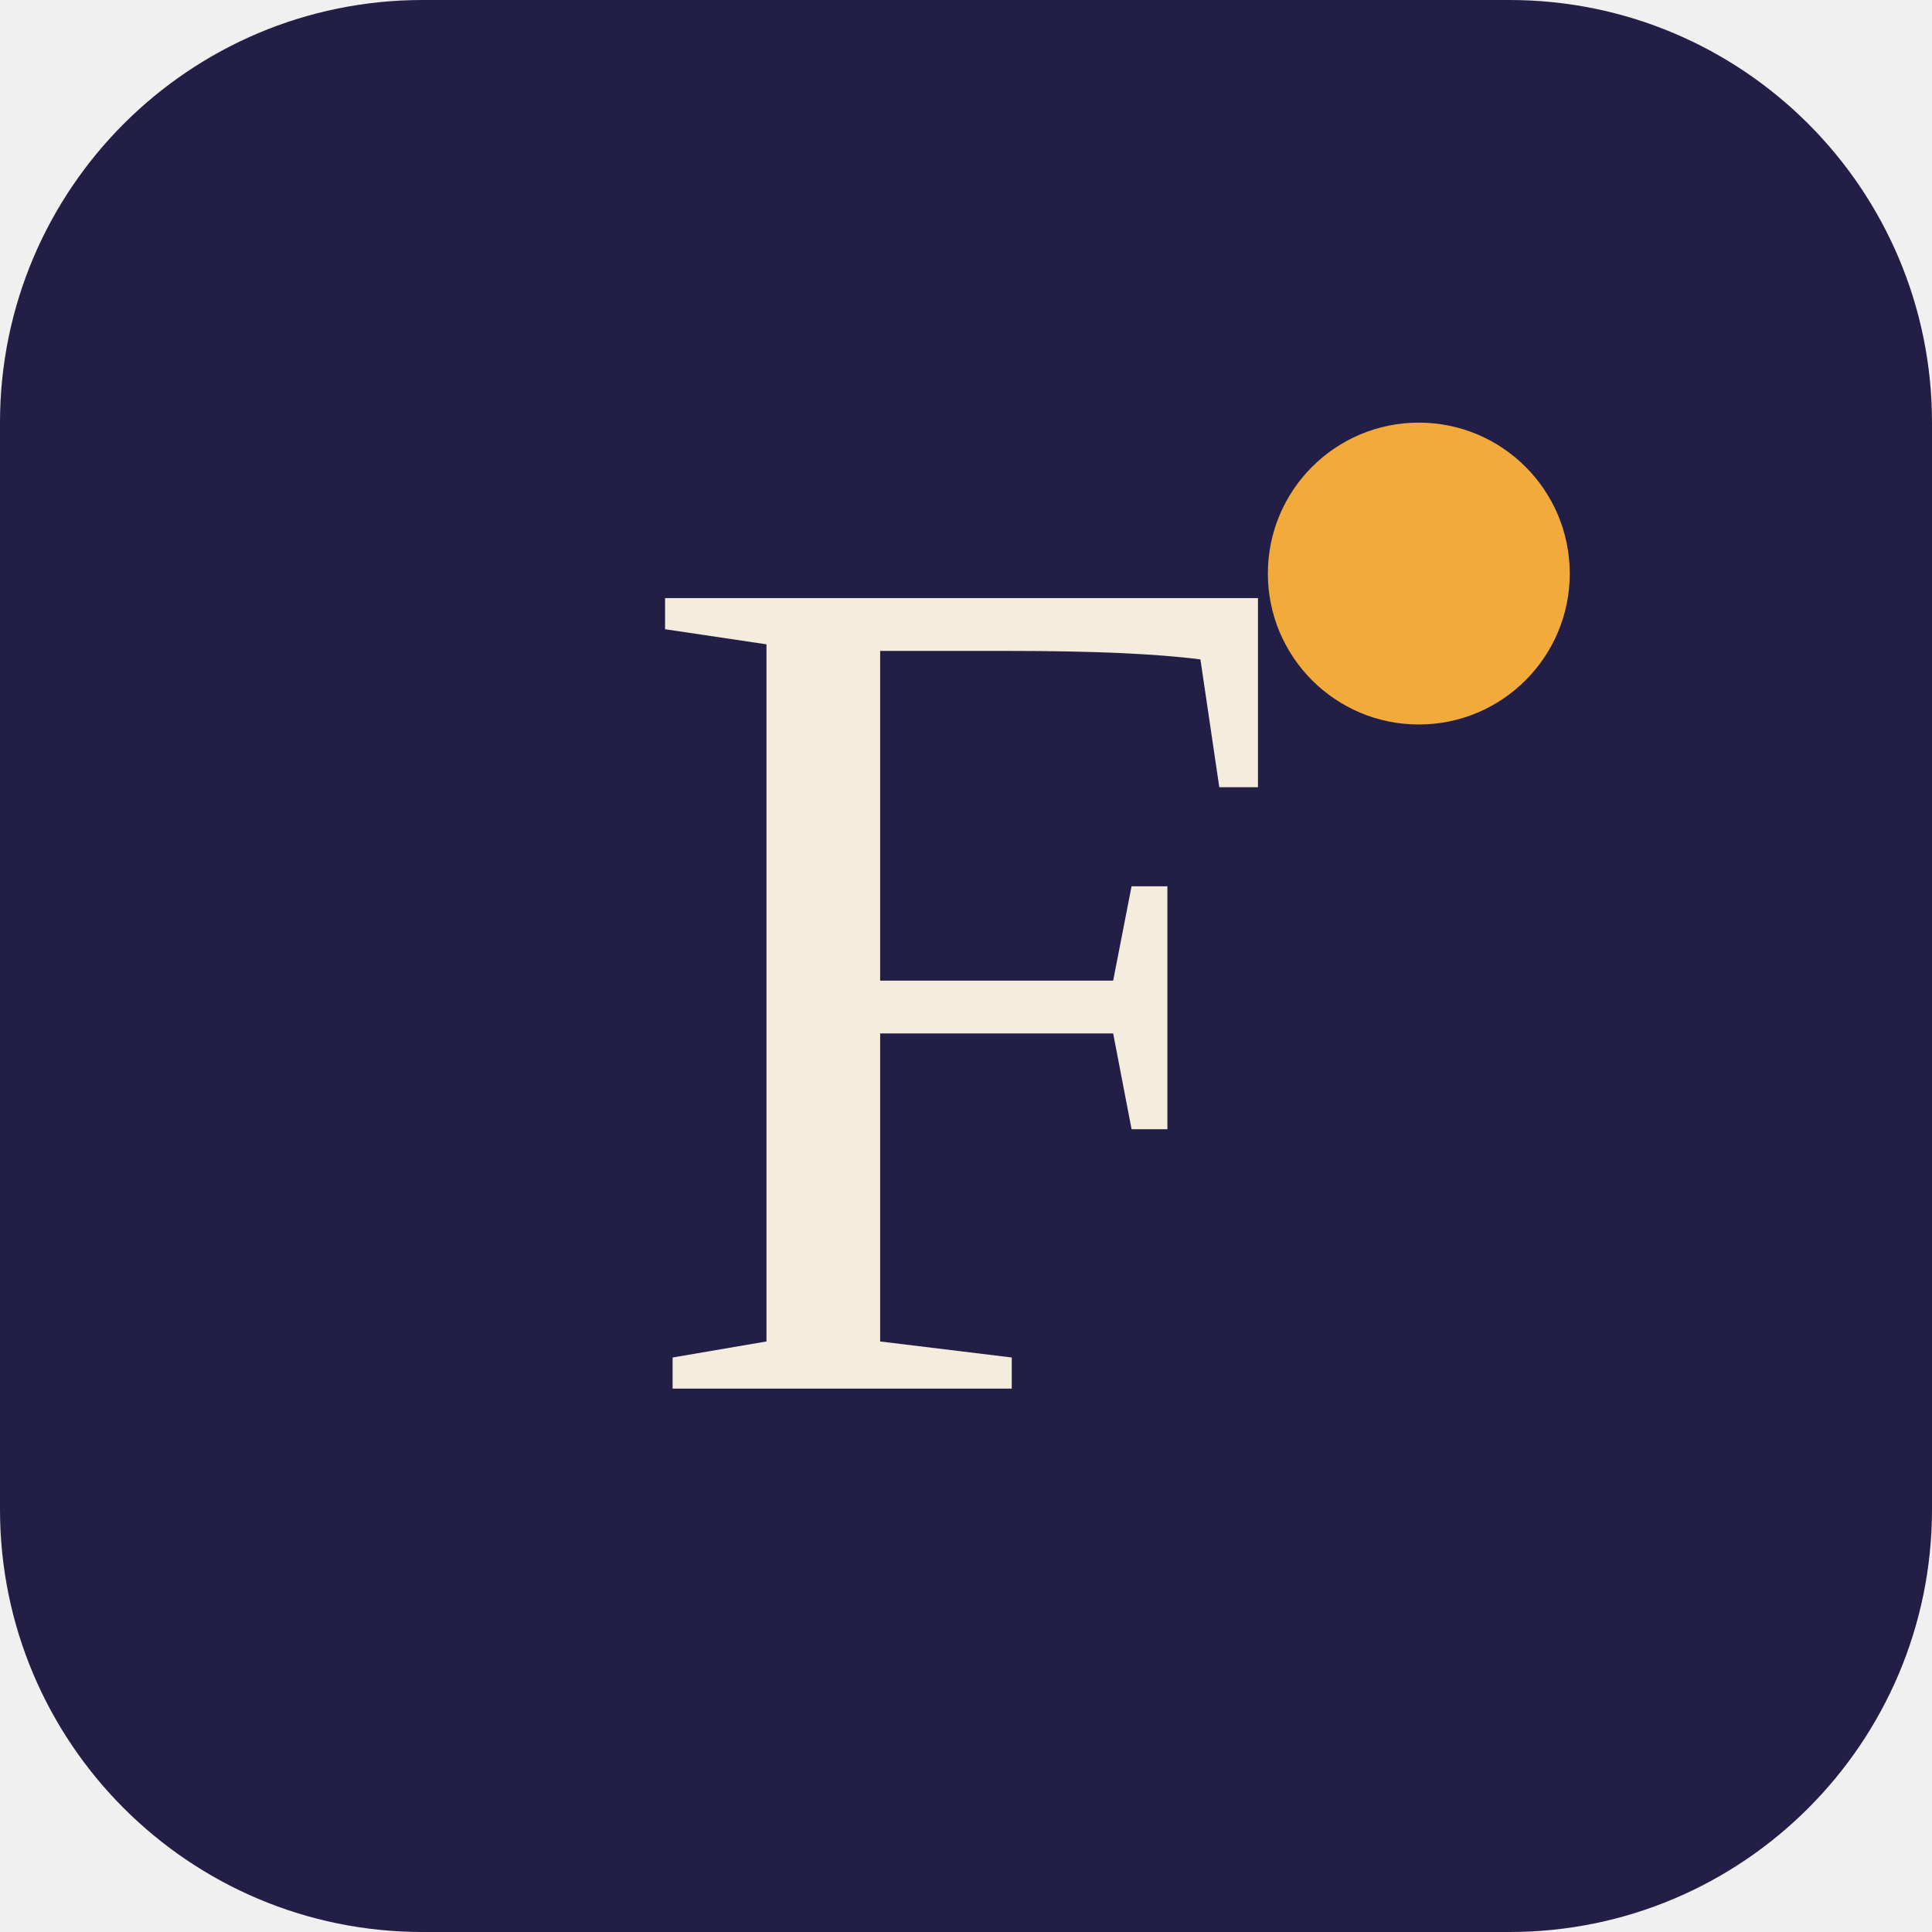
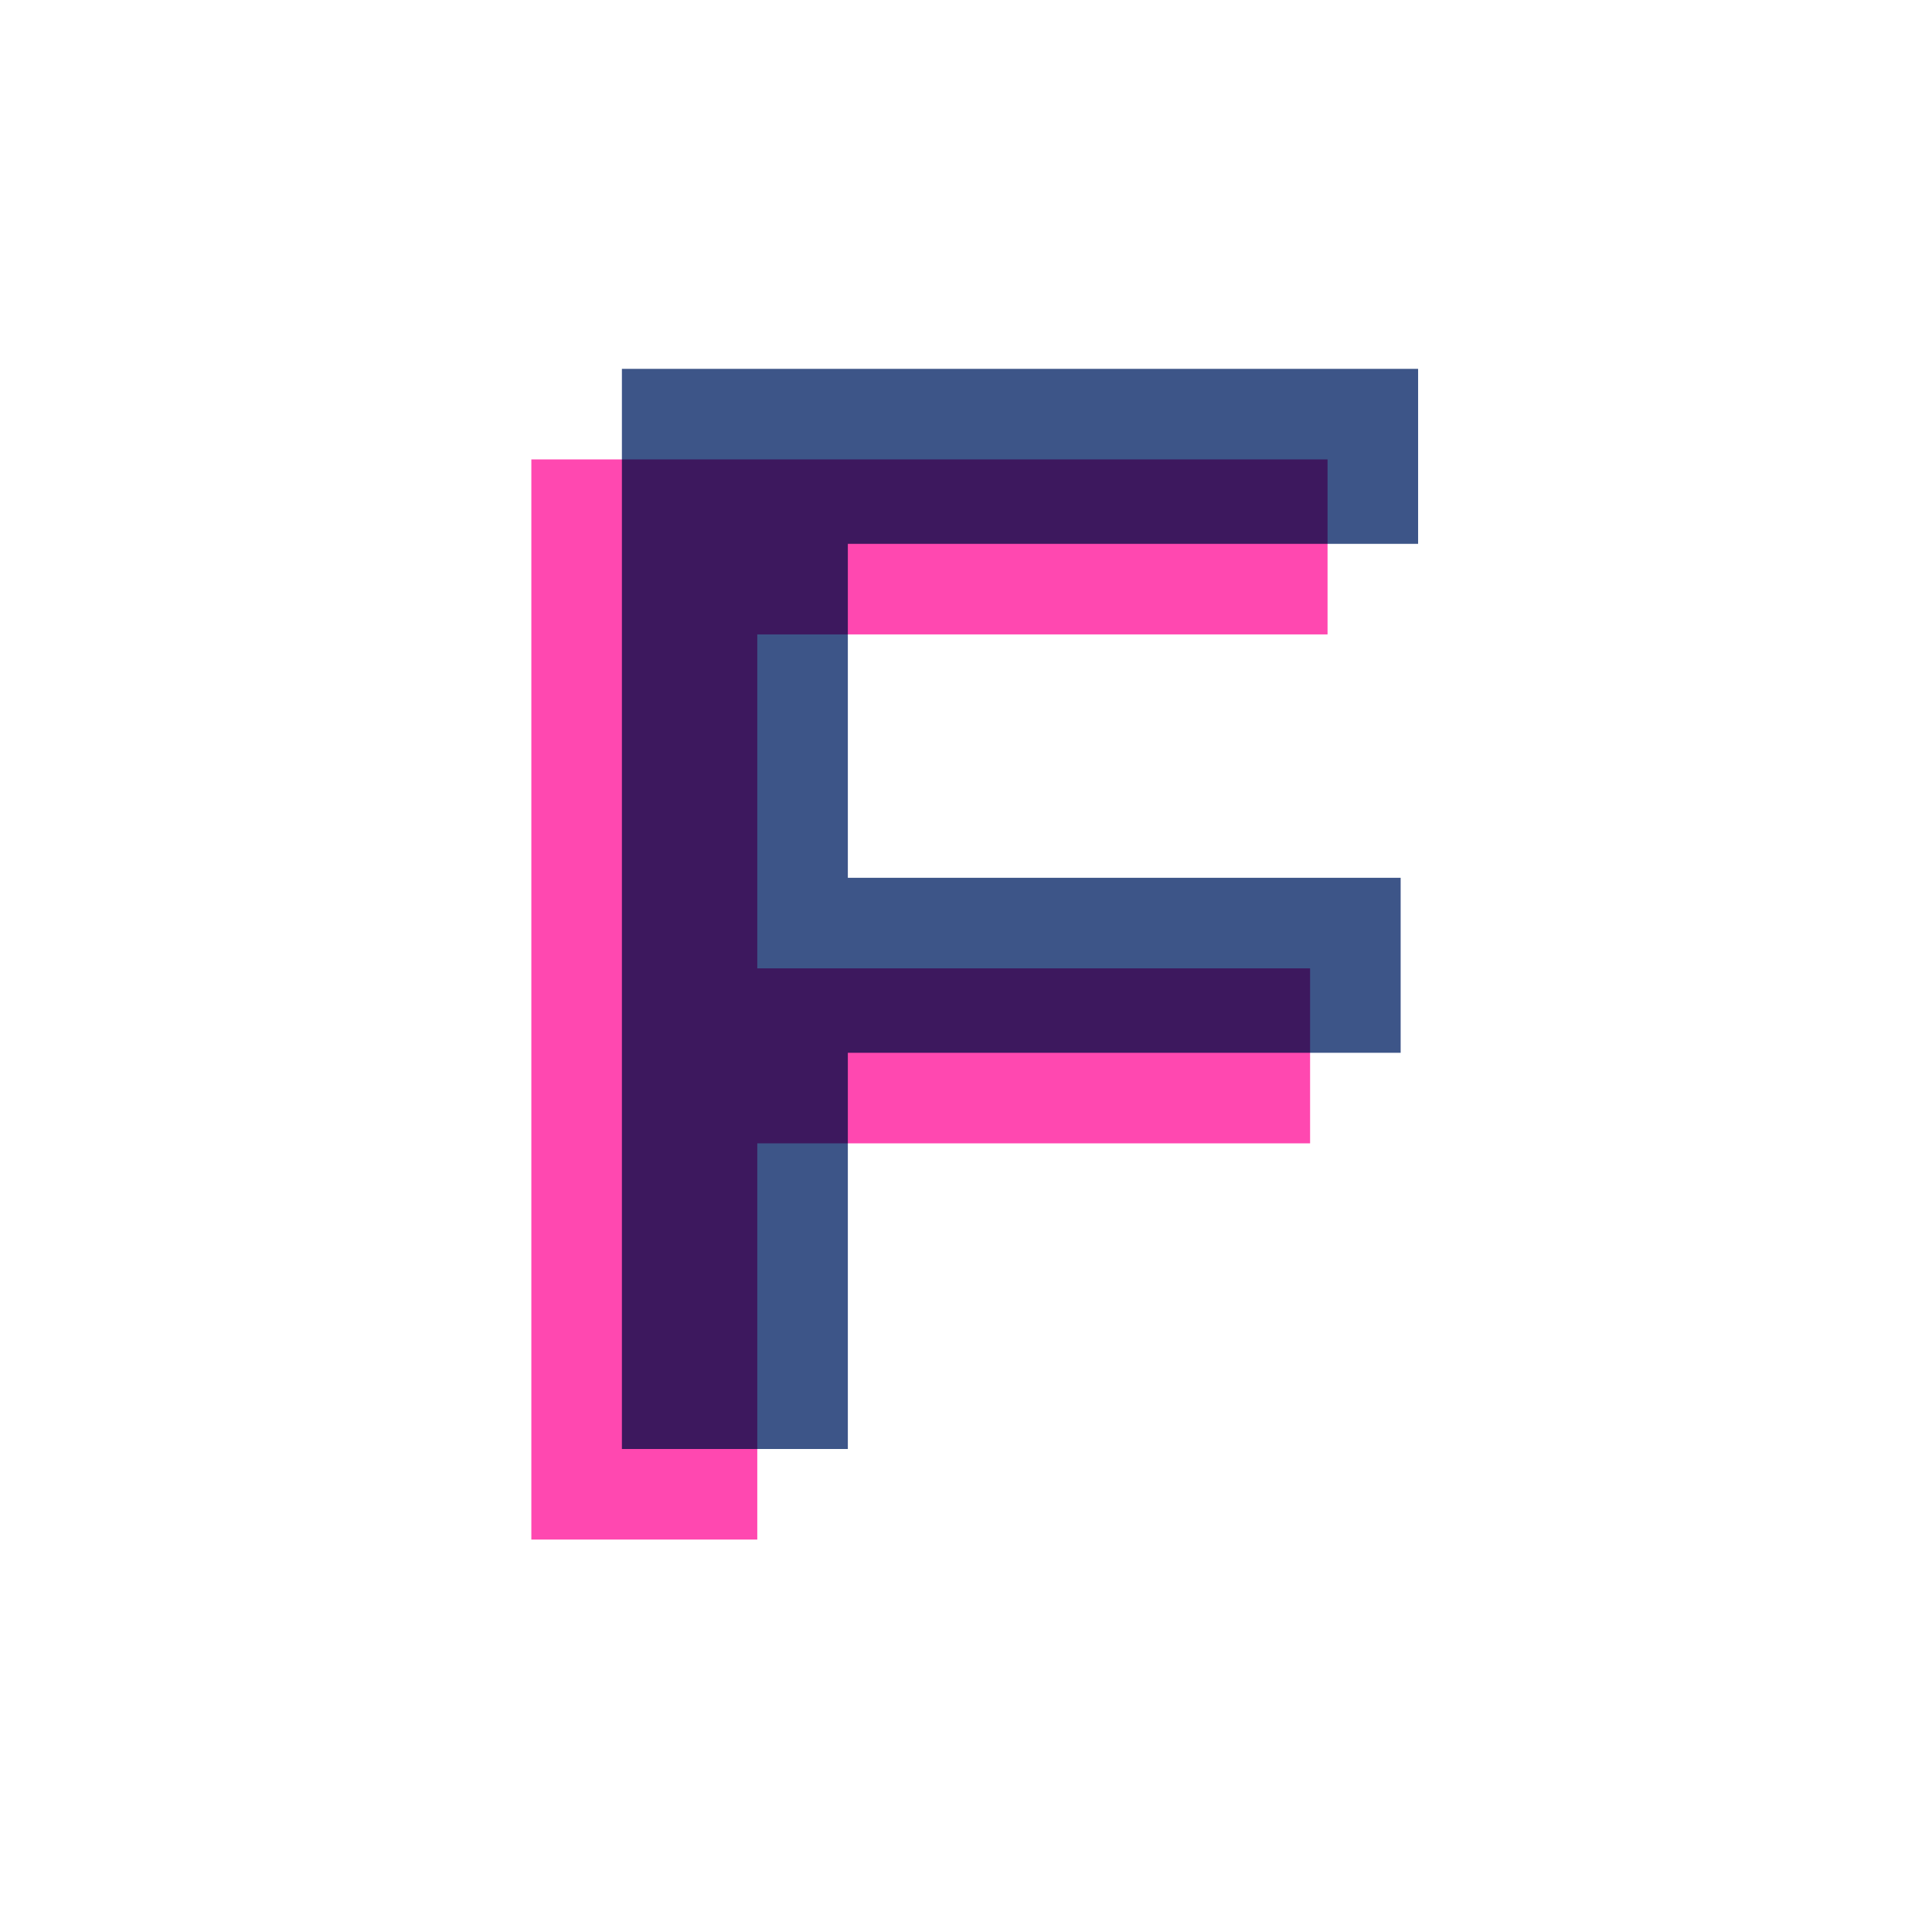
<svg xmlns="http://www.w3.org/2000/svg" viewBox="0 0 64 64">
-   <rect width="64" height="64" rx="14" fill="#221e45" />
-   <text x="32" y="46" text-anchor="middle" font-family="Georgia, 'Times New Roman', serif" font-size="40" fill="#f4ecdd">F</text>
-   <circle cx="47" cy="19" r="5" fill="#f2ab3a" />
+   <rect width="64" height="64" fill="#ffffff" />
+   <text x="30" y="51" text-anchor="middle" font-family="'Archivo Black','Arial Black',Arial,Helvetica,sans-serif" font-weight="900" font-size="52" fill="#ff48b0">F</text>
+   <text x="33" y="48" text-anchor="middle" font-family="'Archivo Black','Arial Black',Arial,Helvetica,sans-serif" font-weight="900" font-size="52" fill="#3d5588" style="mix-blend-mode:multiply">F</text>
</svg>
